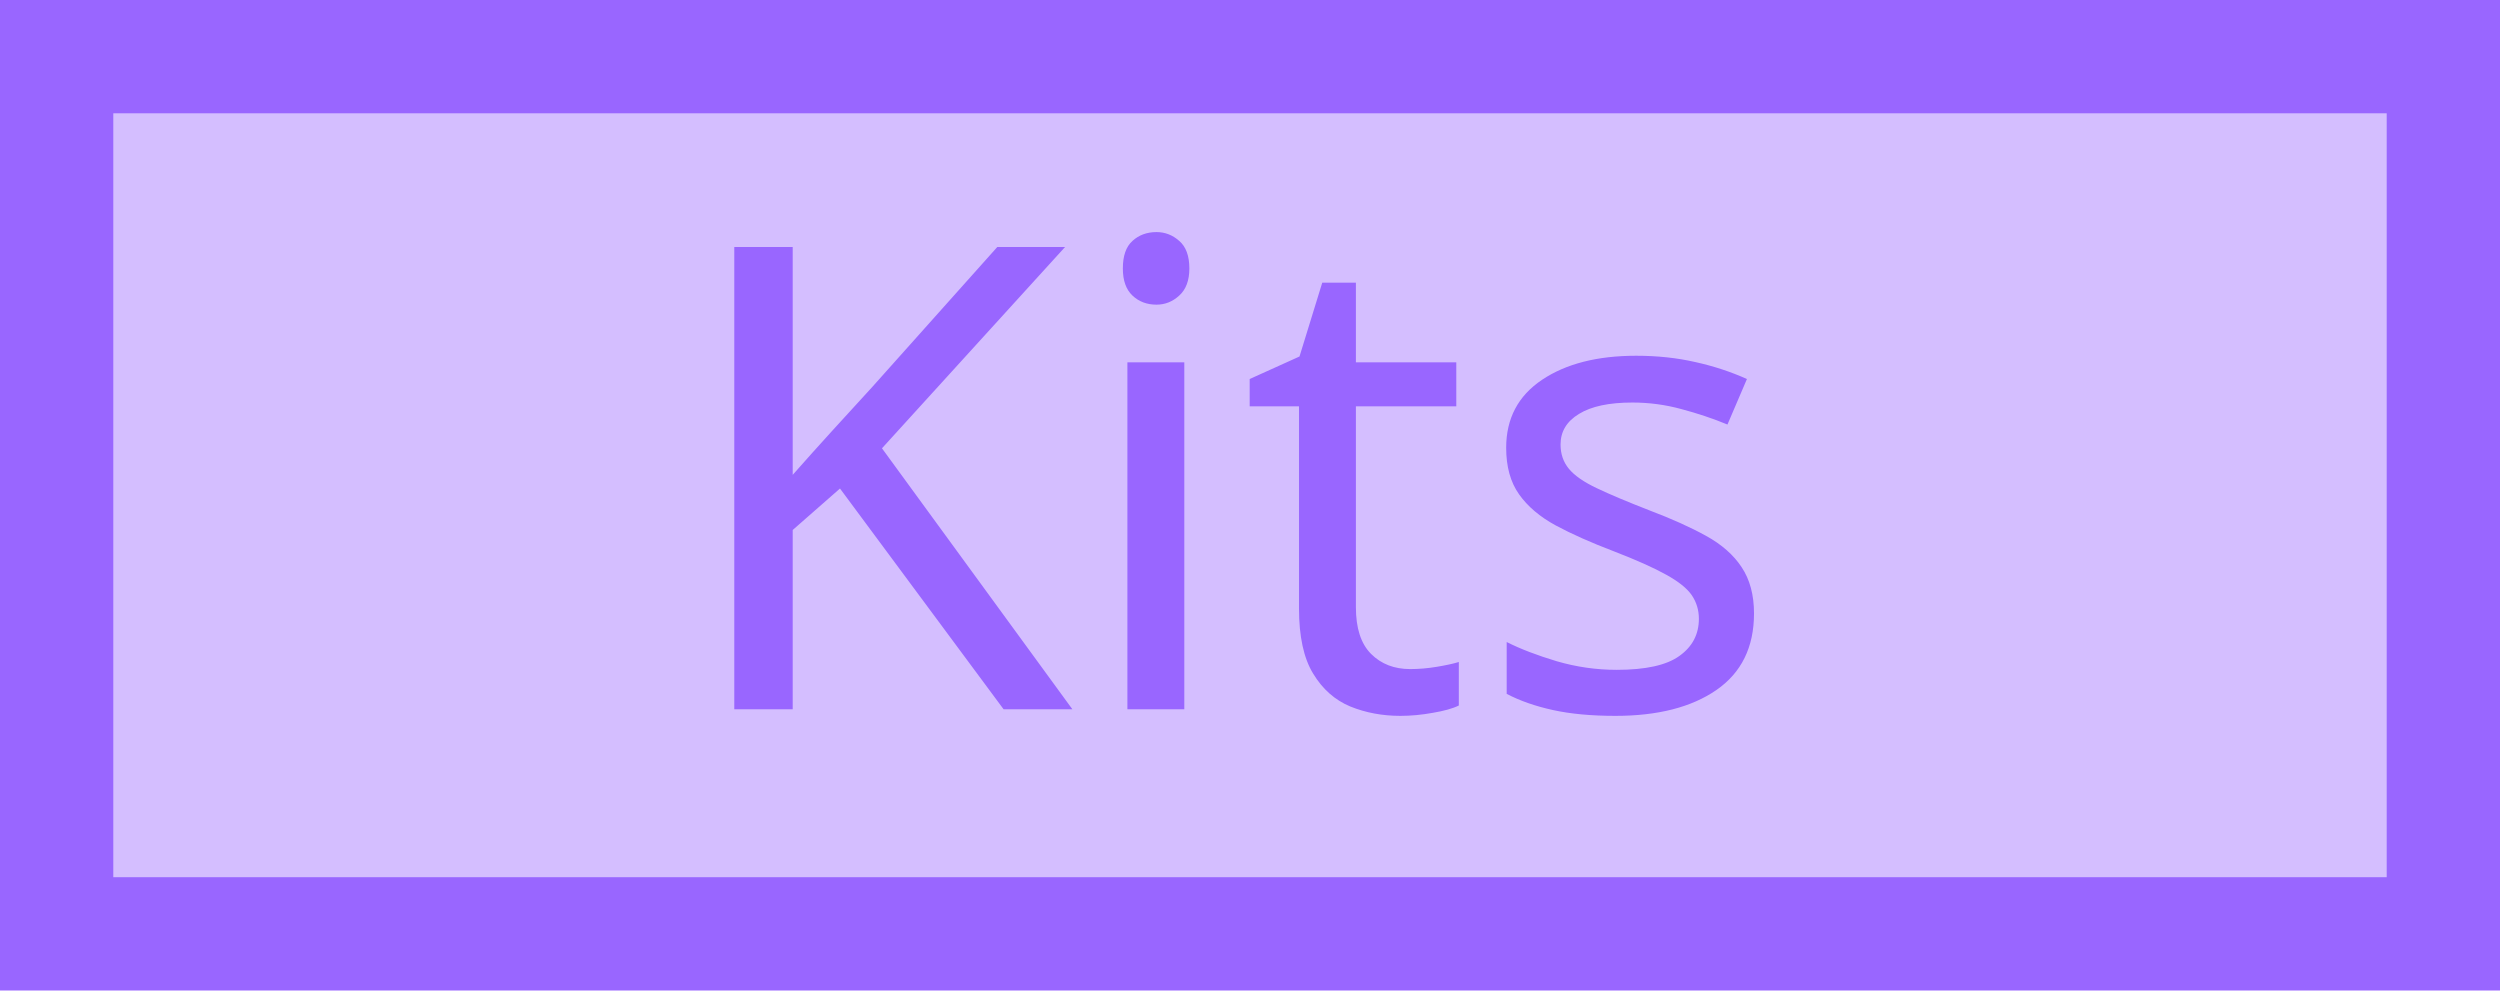
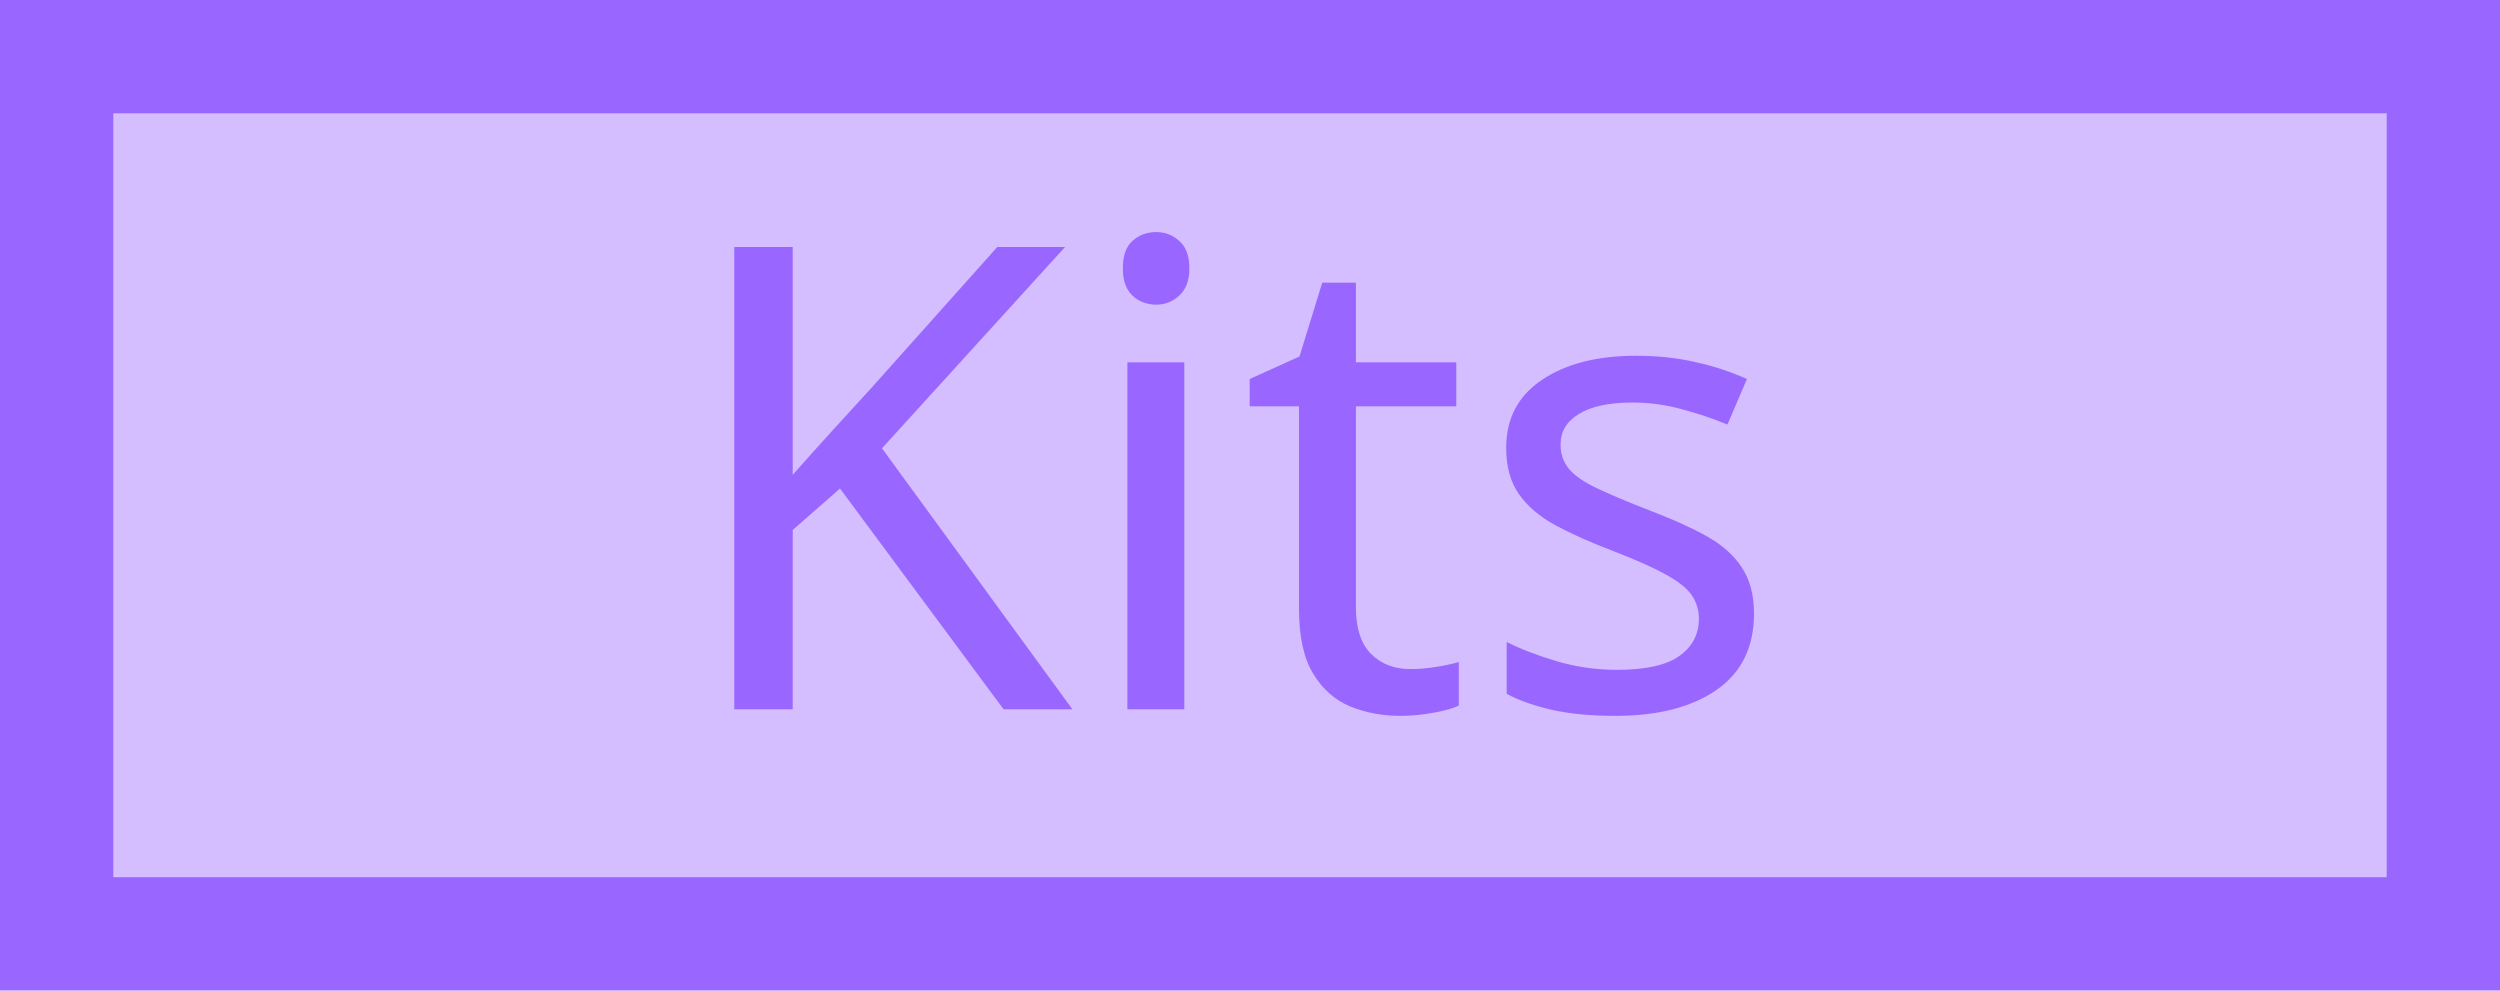
- <svg xmlns="http://www.w3.org/2000/svg" version="1.1" width="77.231" height="30.662" viewBox="0,0,77.231,30.662">
+ <svg xmlns="http://www.w3.org/2000/svg" version="1.1" width="77.231" height="30.599" viewBox="0,0,77.231,30.599">
  <g transform="translate(-239.1471,-93.94409)">
    <g stroke-miterlimit="10">
      <path d="M240.897,122.793v-27.099h73.731v27.099z" fill="#d4beff" stroke="#9966ff" stroke-width="3.5" />
-       <text transform="translate(259.8933,115.8558) scale(0.5,0.5)" font-size="40" xml:space="preserve" fill="#9966ff" stroke="none" stroke-width="1" font-family="&quot;BillJilly&quot;, Sans Serif" font-weight="normal" text-anchor="start">
+       <text transform="translate(259.8933,115.8558) scale(0.5,0.5)" font-size="40" xml:space="preserve" fill="#9966ff" stroke="none" stroke-width="1" font-family="&quot;BillJilly&quot;, Pixel" font-weight="normal" text-anchor="start">
        <tspan x="0" dy="0">Kits</tspan>
      </text>
    </g>
  </g>
</svg>
